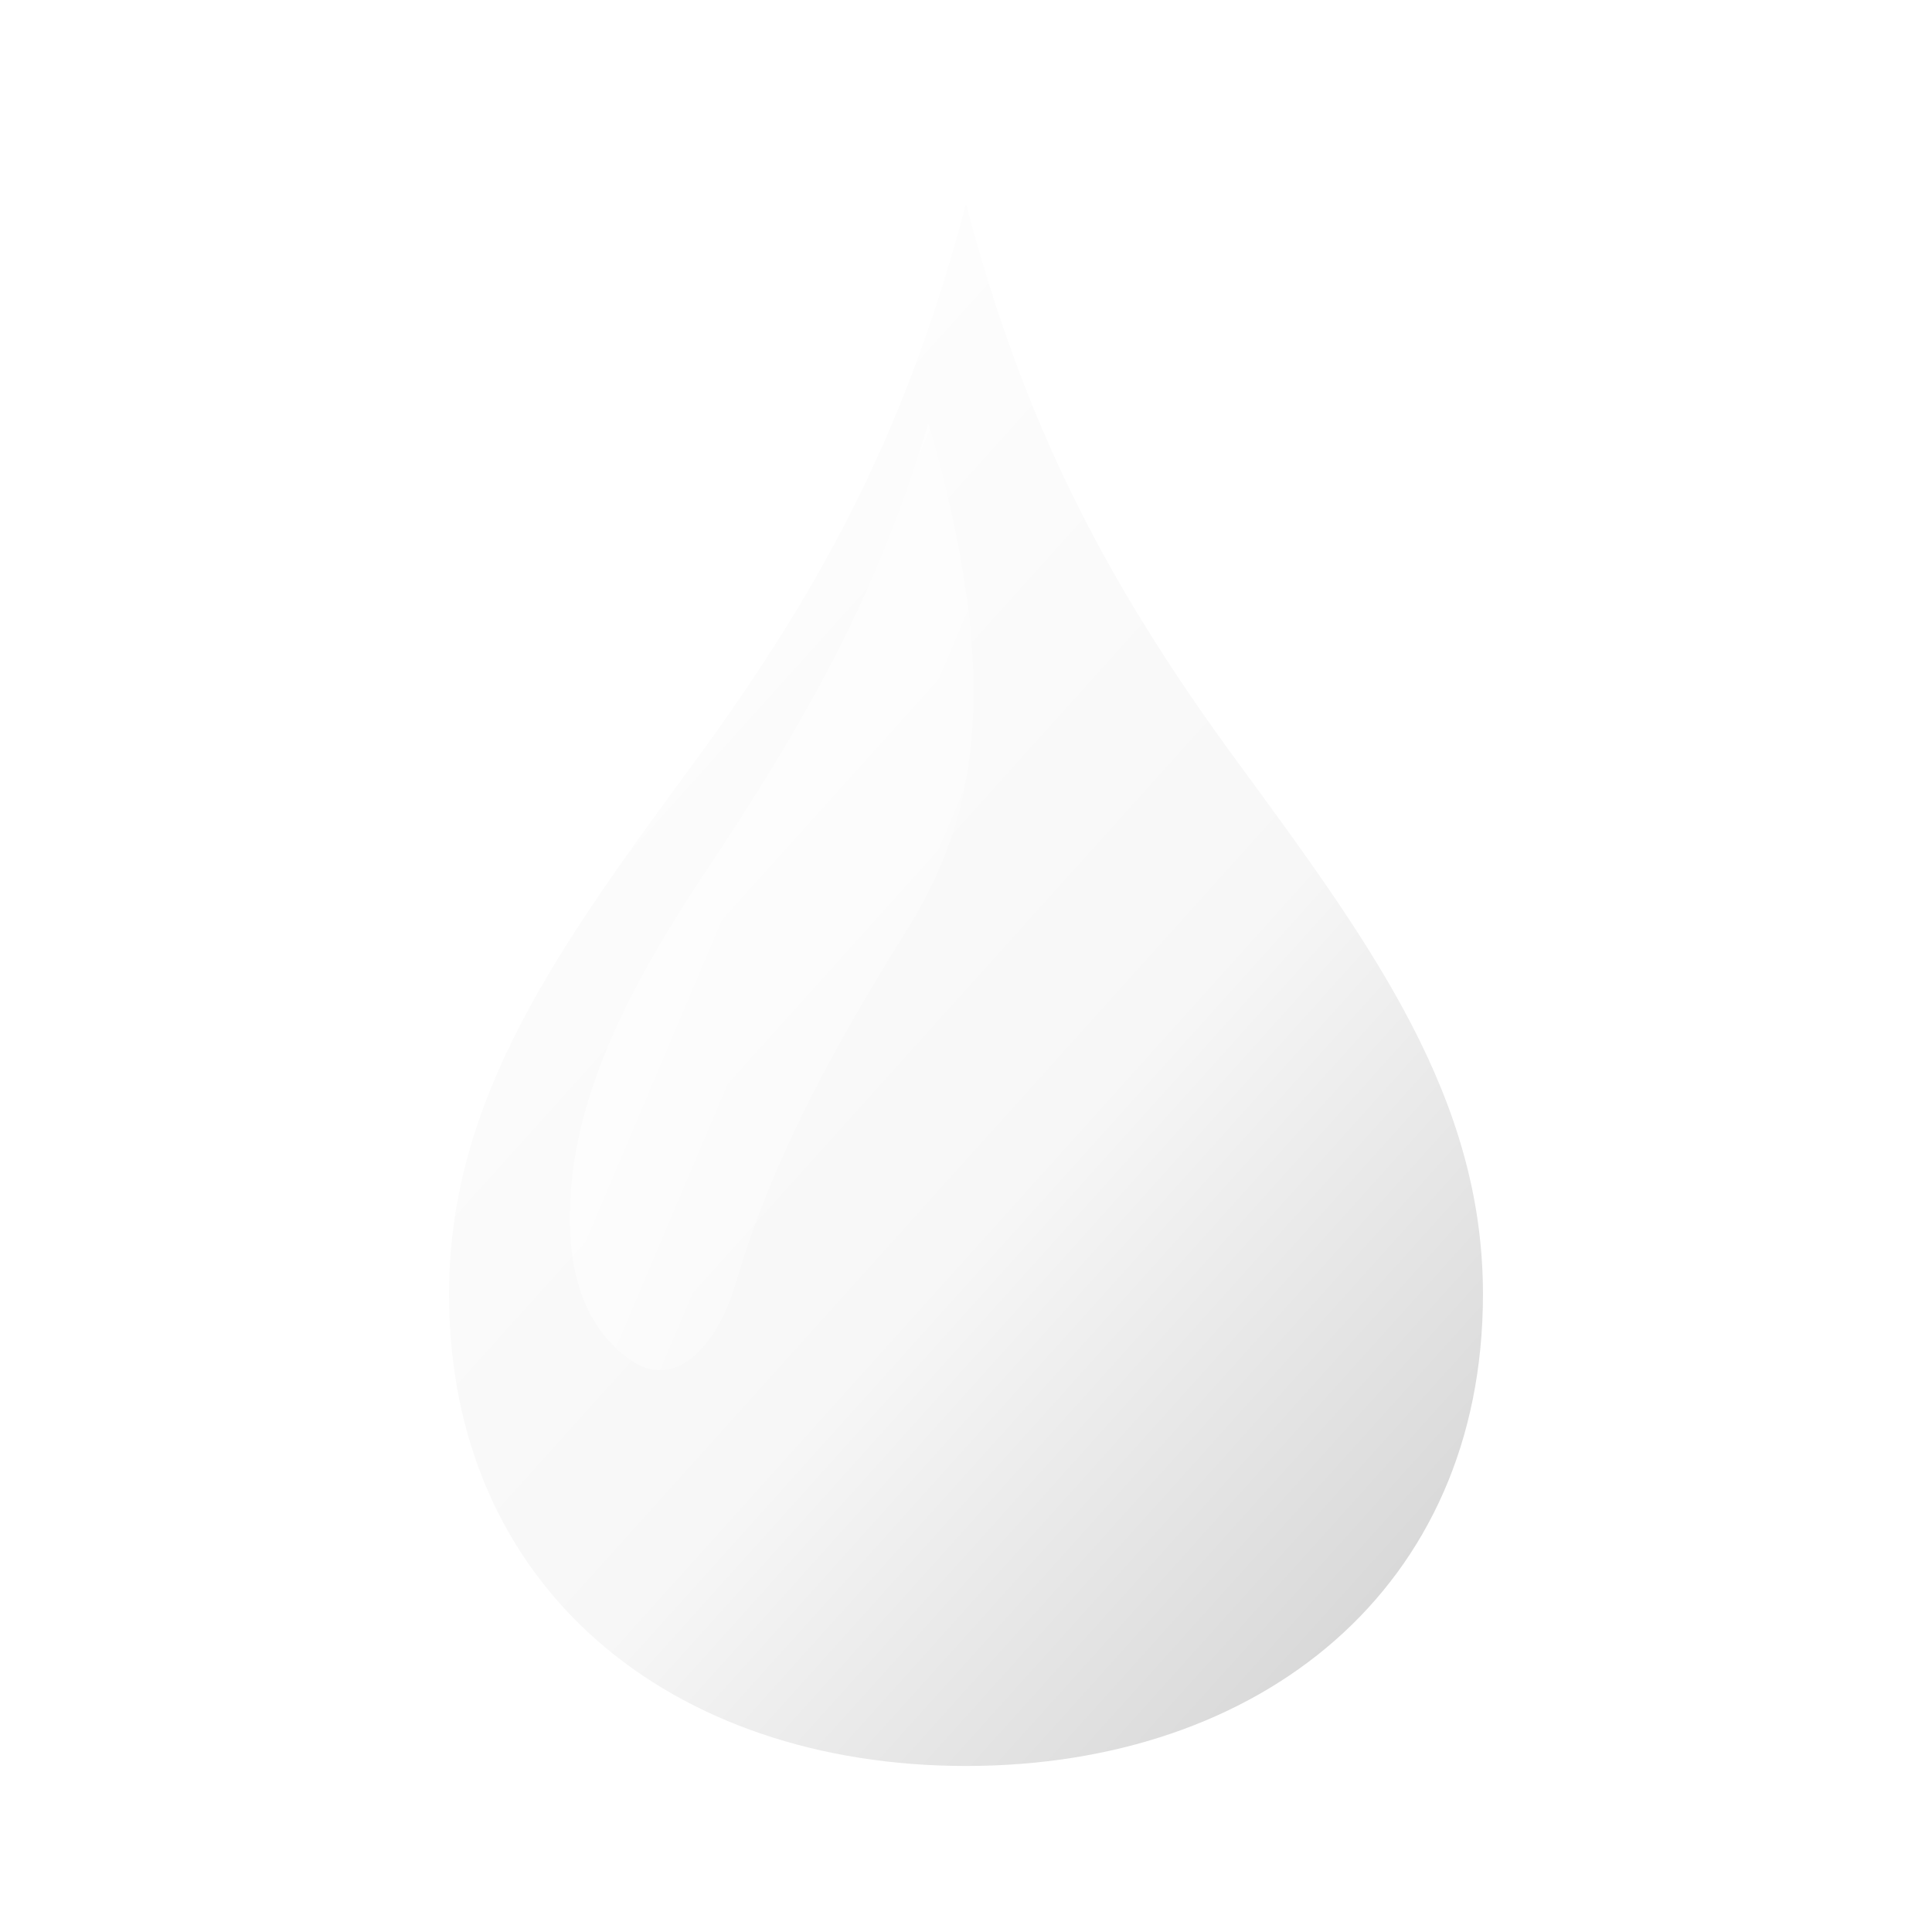
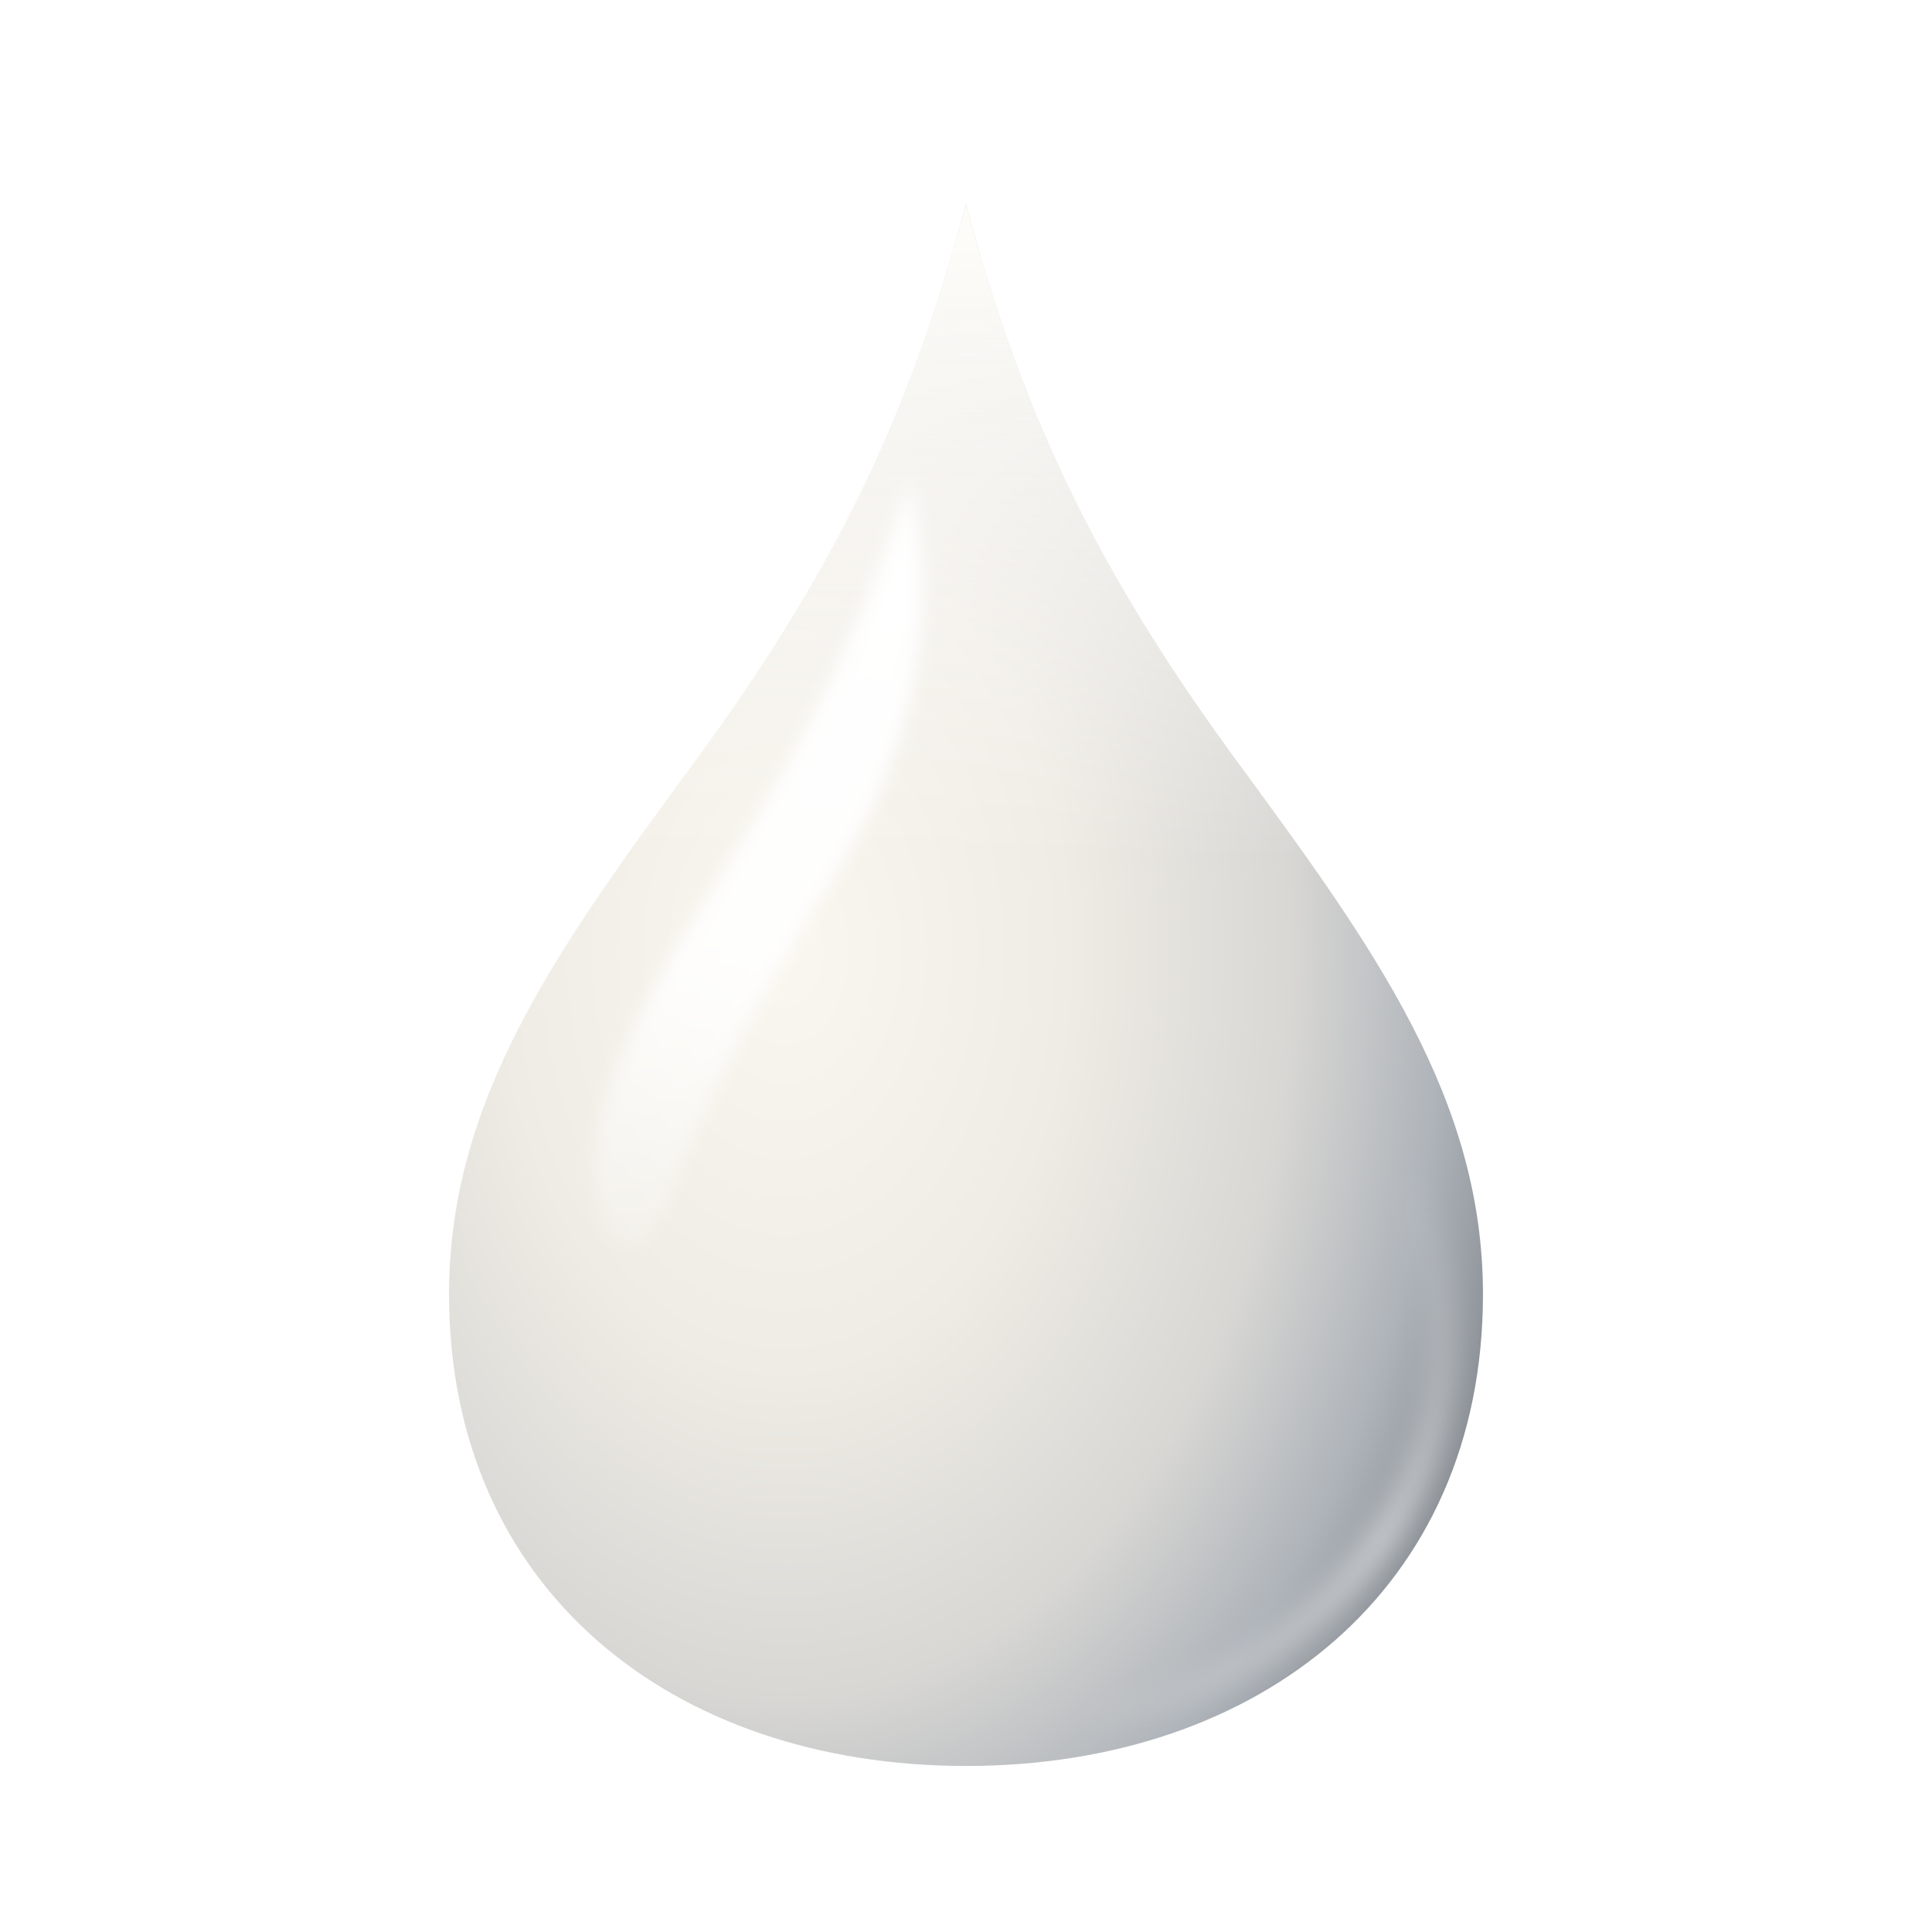
<svg xmlns="http://www.w3.org/2000/svg" viewBox="0 0 512 512" role="img" aria-label="微墨 white ink drop logo">
  <defs>
-     <linearGradient id="dropTone" x1="0.16" y1="0.05" x2="0.82" y2="0.96">
-       <stop offset="0" stop-color="#FFFFFF" />
-       <stop offset="0.62" stop-color="#F7F7F7" />
-       <stop offset="1" stop-color="#D8D8D8" />
+     <path id="ink-white-silhouette" d="M256 54 C241 111 220 153 184 202 C148 251 119 291 119 343 C119 421 178 468 256 468 C334 468 393 421 393 343 C393 291 364 251 328 202 C292 153 271 111 256 54 Z" />
+     <radialGradient id="ink-white-volume" gradientUnits="userSpaceOnUse" cx="208" cy="252" r="290" gradientTransform="translate(208 252) scale(.76 1.12) translate(-208 -252)">
+       <stop offset="0" stop-color="#FAF7F0" />
+       <stop offset=".34" stop-color="#EFECE5" />
+       <stop offset=".61" stop-color="#D8D7D4" />
+       <stop offset=".79" stop-color="#AFB4BA" />
+       <stop offset="1" stop-color="#6F747A" />
+     </radialGradient>
+     <linearGradient id="ink-white-neck" gradientUnits="userSpaceOnUse" x1="256" y1="65" x2="256" y2="228">
+       <stop offset="0" stop-color="#FFFEFA" stop-opacity=".95" />
+       <stop offset="1" stop-color="#FFFFFF" stop-opacity="0" />
    </linearGradient>
-     <linearGradient id="glint" x1="0" y1="0" x2="1" y2="1">
-       <stop offset="0" stop-color="#FFFFFF" stop-opacity="0.9" />
-       <stop offset="0.62" stop-color="#FFFFFF" stop-opacity="0.35" />
-       <stop offset="1" stop-color="#FFFFFF" stop-opacity="0.04" />
+     <linearGradient id="ink-white-reflection" gradientUnits="userSpaceOnUse" x1="204" y1="158" x2="195" y2="353">
+       <stop offset="0" stop-color="#FFFFFF" stop-opacity=".98" />
+       <stop offset=".50" stop-color="#FFFFFF" stop-opacity=".86" />
+       <stop offset="1" stop-color="#FFFFFF" stop-opacity="0" />
    </linearGradient>
+     <linearGradient id="ink-white-bounce" gradientUnits="userSpaceOnUse" x1="379" y1="313" x2="286" y2="457">
+       <stop offset="0" stop-color="#FFFFFF" stop-opacity="0" />
+       <stop offset=".5" stop-color="#F3F5F5" stop-opacity=".46" />
+       <stop offset="1" stop-color="#FFFFFF" stop-opacity="0" />
+     </linearGradient>
+     <filter id="ink-white-soft-reflection" x="-20%" y="-20%" width="140%" height="140%" color-interpolation-filters="sRGB">
+       <feGaussianBlur stdDeviation="2.3" />
+     </filter>
+     <filter id="ink-white-soft-bounce" x="-40%" y="-30%" width="180%" height="160%" color-interpolation-filters="sRGB">
+       <feGaussianBlur stdDeviation="3" />
+     </filter>
+     <clipPath id="ink-white-inside">
+       <use href="#ink-white-silhouette" />
+     </clipPath>
  </defs>
-   <path fill="url(#dropTone)" d="M256 54     C241 111 220 153 184 202     C148 251 119 291 119 343     C119 421 178 468 256 468     C334 468 393 421 393 343     C393 291 364 251 328 202     C292 153 271 111 256 54 Z" />
-   <path fill="url(#glint)" d="M246 112     C233 157 213 192 187 231     C163 267 151 295 151 323     C151 341 157 354 168 361     C179 368 190 357 195 340     C204 309 220 279 240 247     C259 217 266 181 246 112 Z" />
+   <g clip-path="url(#ink-white-inside)">
+     <use href="#ink-white-silhouette" fill="url(#ink-white-volume)" />
+     <use href="#ink-white-silhouette" fill="url(#ink-white-neck)" />
+     <g id="ink-white-surface-reflections">
+       <path fill="url(#ink-white-reflection)" filter="url(#ink-white-soft-reflection)" d="M241 128 C226 174 207 207 186 240 C167 270 155 297 158 316 C160 331 169 337 176 320 C186 294 199 267 220 234 C239 204 250 170 241 128 Z" />
+       <path fill="none" stroke="url(#ink-white-bounce)" stroke-width="8" stroke-linecap="round" filter="url(#ink-white-soft-bounce)" d="M375 315 C402 385 355 445 285 457" />
+     </g>
+   </g>
</svg>
